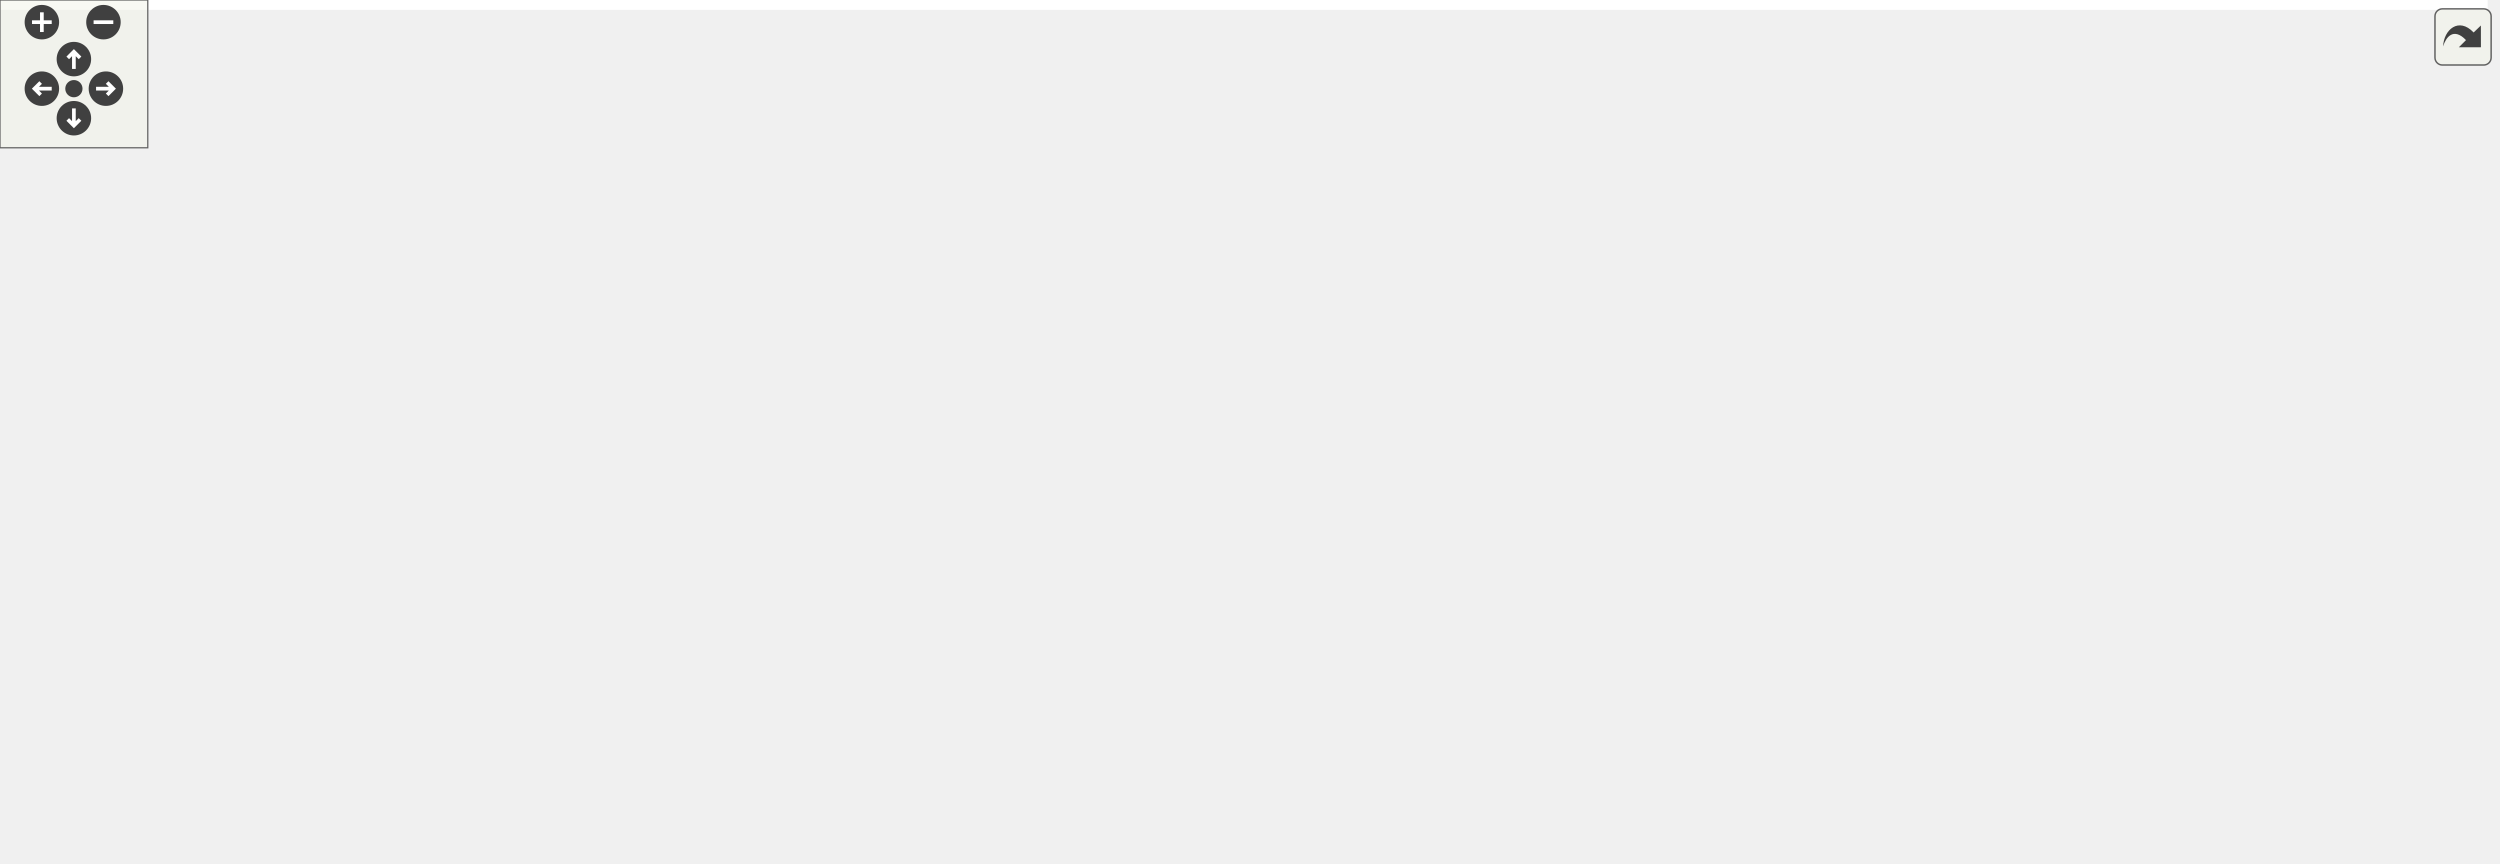
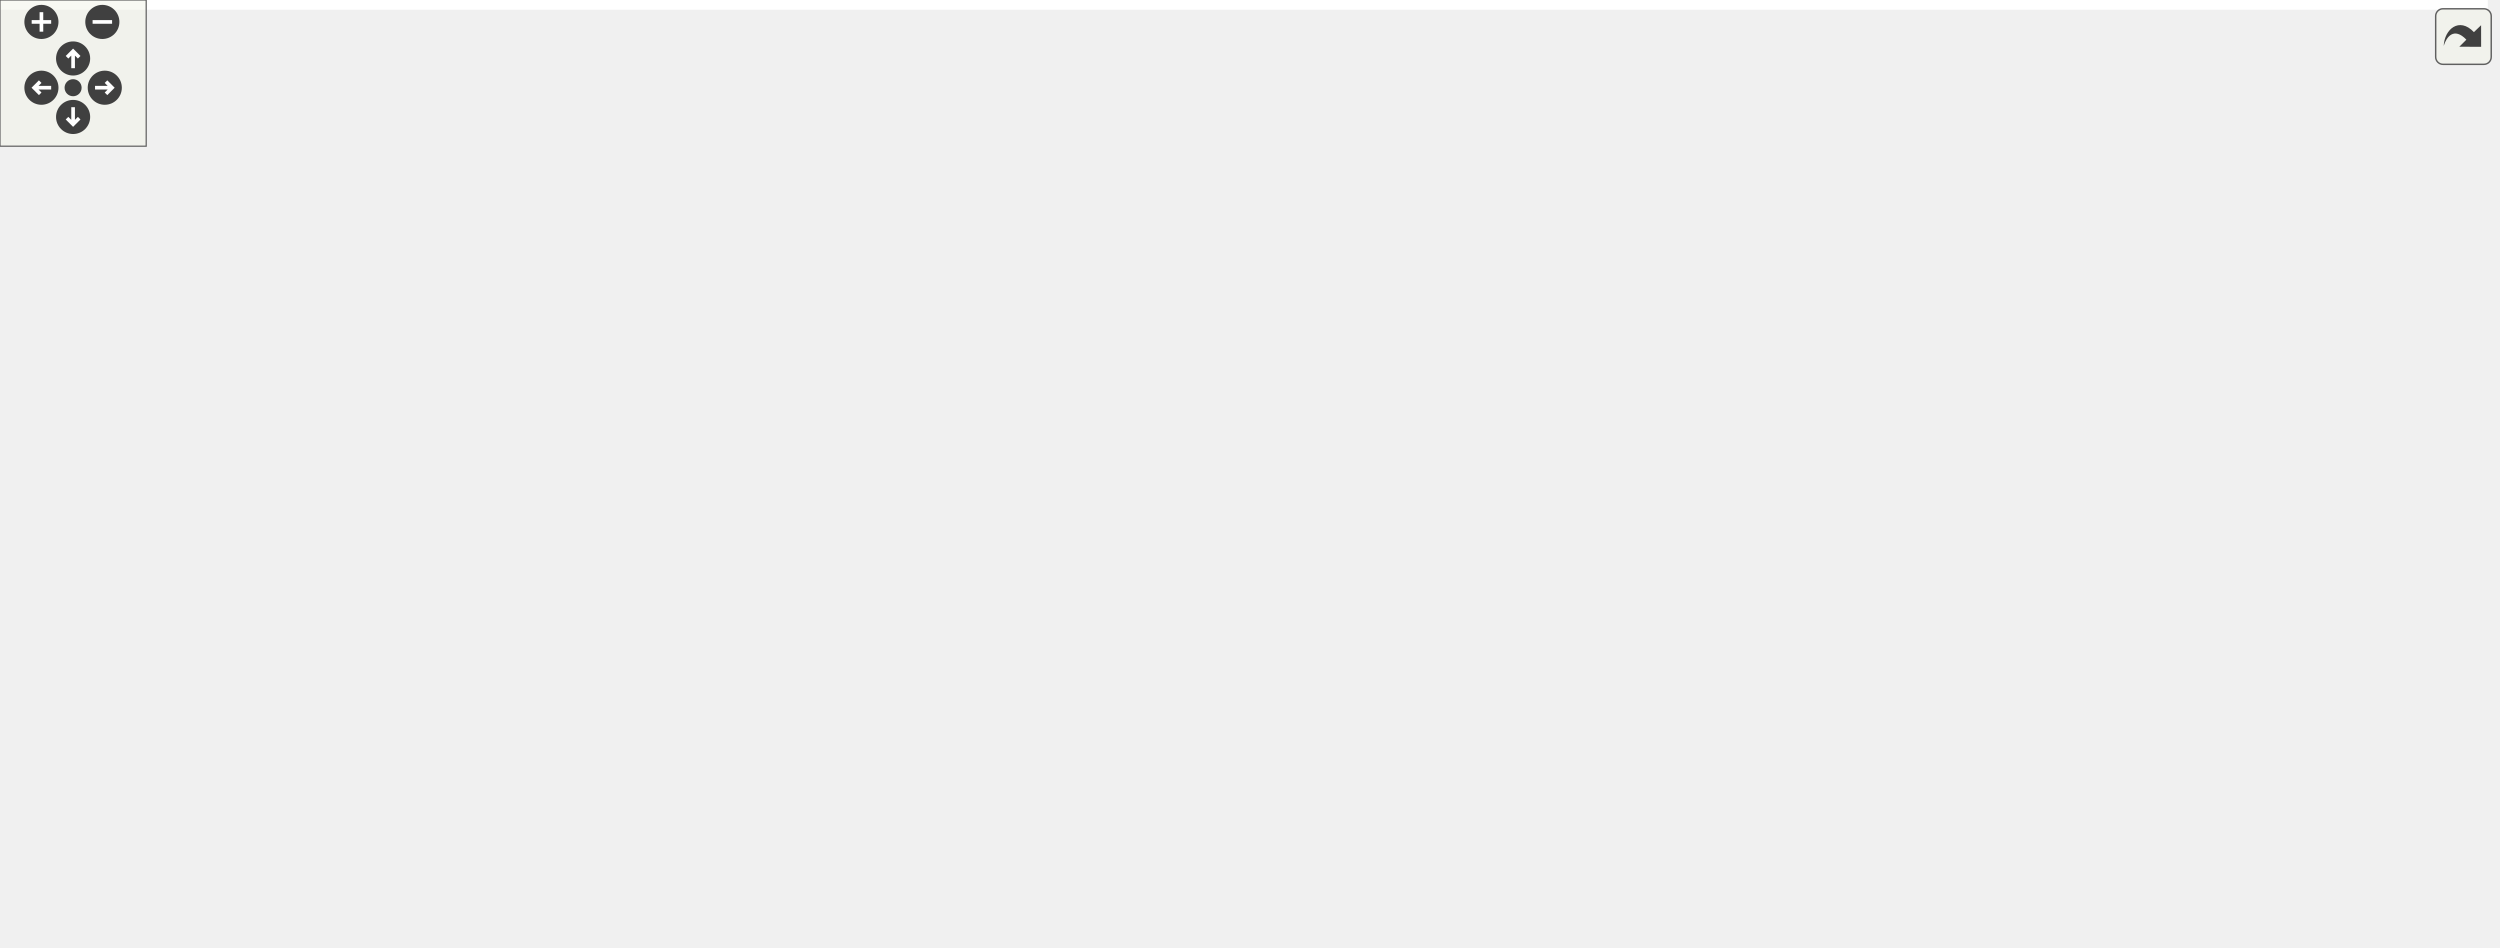
<svg xmlns="http://www.w3.org/2000/svg" xmlns:xlink="http://www.w3.org/1999/xlink" id="main" version="1.1" xml:space="preserve">
  <style type="text/css">
.edge:hover path { stroke: red; }
.edge:hover polygon { stroke: red; fill: red; }
</style>
  <defs>
    <circle id="rim" cx="0" cy="0" r="7" />
    <circle id="rim2" cx="0" cy="0" r="3.5" />
    <g id="zoomPlus">
      <use xlink:href="#rim" fill="#404040">
        <set attributeName="fill" to="#808080" begin="zoomplus.mouseover" end="zoomplus.mouseout" />
      </use>
      <path d="M-4,0h8M0,-4v8" fill="none" stroke="white" stroke-width="1.5" pointer-events="none" />
    </g>
    <g id="zoomMin">
      <use xlink:href="#rim" fill="#404040">
        <set attributeName="fill" to="#808080" begin="zoomminus.mouseover" end="zoomminus.mouseout" />
      </use>
      <path d="M-4,0h8" fill="none" stroke="white" stroke-width="1.5" pointer-events="none" />
    </g>
    <g id="dirArrow">
      <path fill="none" stroke="white" stroke-width="1.5" d="M0,-3.0v7 M-2.5,-0.5L0,-3.0L2.5,-0.5" />
    </g>
    <g id="resetDef">
      <use xlink:href="#rim2" fill="#404040">
        <set attributeName="fill" to="#808080" begin="reset.mouseover" end="reset.mouseout" />
      </use>
    </g>
  </defs>
  <svg id="graph" class="graph">
    <g id="viewport">
-       <polygon fill="white" stroke="transparent" points="-4,4 -4,-290 1010,-290 1010,4 -4,4" />
+       <polygon fill="white" stroke="transparent" points="-4,4 -4,-328 1021,-328 1021,4 -4,4" />
      <g id="node1" class="node">
        <g id="a_node1">
          <a xlink:title=" ">
-             <polygon fill="#bfbfbf" stroke="black" points="758,-190.5 758,-209.5 852,-209.5 852,-190.5 758,-190.5" />
-             <text text-anchor="middle" x="805" y="-197.5" font-family="Helvetica,sans-Serif" font-size="10.00">AmcCarrierCore</text>
-           </a>
-         </g>
-       </g>
-       <g id="node20" class="node">
-         <g id="a_node20">
+             <polygon fill="#bfbfbf" stroke="black" points="769,-228.5 769,-247.5 863,-247.5 863,-228.5 769,-228.5" />
+             <text text-anchor="middle" x="816" y="-235.5" font-family="Helvetica,sans-Serif" font-size="10.00">AmcCarrierCore</text>
+           </a>
+         </g>
+       </g>
+       <g id="node23" class="node">
+         <g id="a_node23">
          <a xlink:href="classAmcCarrierCoreAdv.html" target="_top" xlink:title=" ">
-             <polygon fill="white" stroke="black" points="890.5,-209.5 890.5,-228.5 1003.5,-228.5 1003.5,-209.5 890.5,-209.5" />
-             <text text-anchor="middle" x="947" y="-216.5" font-family="Helvetica,sans-Serif" font-size="10.00">AmcCarrierCoreAdv</text>
-           </a>
-         </g>
-       </g>
-       <g id="edge21" class="edge">
-         <path fill="none" stroke="midnightblue" d="M862.37,-207.65C871.5,-208.89 880.95,-210.17 890.07,-211.41" />
-         <polygon fill="midnightblue" stroke="midnightblue" points="862.61,-204.15 852.23,-206.27 861.67,-211.09 862.61,-204.15" />
-       </g>
-       <g id="node21" class="node">
-         <g id="a_node21">
+             <polygon fill="white" stroke="black" points="901.5,-247.5 901.5,-266.5 1014.5,-266.5 1014.5,-247.5 901.5,-247.5" />
+             <text text-anchor="middle" x="958" y="-254.5" font-family="Helvetica,sans-Serif" font-size="10.00">AmcCarrierCoreAdv</text>
+           </a>
+         </g>
+       </g>
+       <g id="edge24" class="edge">
+         <path fill="none" stroke="midnightblue" d="M873.37,-245.65C882.5,-246.89 891.95,-248.17 901.07,-249.41" />
+         <polygon fill="midnightblue" stroke="midnightblue" points="873.61,-242.15 863.23,-244.27 872.67,-249.09 873.61,-242.15" />
+       </g>
+       <g id="node24" class="node">
+         <g id="a_node24">
          <a xlink:href="classAmcCarrierCoreBase.html" target="_top" xlink:title=" ">
-             <polygon fill="white" stroke="black" points="888,-171.5 888,-190.5 1006,-190.5 1006,-171.5 888,-171.5" />
-             <text text-anchor="middle" x="947" y="-178.5" font-family="Helvetica,sans-Serif" font-size="10.00">AmcCarrierCoreBase</text>
-           </a>
-         </g>
-       </g>
-       <g id="edge22" class="edge">
-         <path fill="none" stroke="midnightblue" d="M862.24,-192.37C870.58,-191.24 879.2,-190.07 887.59,-188.93" />
-         <polygon fill="midnightblue" stroke="midnightblue" points="861.67,-188.91 852.23,-193.73 862.61,-195.85 861.67,-188.91" />
+             <polygon fill="white" stroke="black" points="899,-209.5 899,-228.5 1017,-228.5 1017,-209.5 899,-209.5" />
+             <text text-anchor="middle" x="958" y="-216.5" font-family="Helvetica,sans-Serif" font-size="10.00">AmcCarrierCoreBase</text>
+           </a>
+         </g>
+       </g>
+       <g id="edge25" class="edge">
+         <path fill="none" stroke="midnightblue" d="M873.24,-230.37C881.58,-229.24 890.2,-228.07 898.59,-226.93" />
+         <polygon fill="midnightblue" stroke="midnightblue" points="872.67,-226.91 863.23,-231.73 873.61,-233.85 872.67,-226.91" />
      </g>
      <g id="node2" class="node">
        <g id="a_node2">
          <a xlink:href="classAmcCarrierIbufGt.html" target="_top" xlink:title=" ">
-             <polygon fill="white" stroke="black" points="445,-266.5 445,-285.5 546,-285.5 546,-266.5 445,-266.5" />
-             <text text-anchor="middle" x="495.5" y="-273.5" font-family="Helvetica,sans-Serif" font-size="10.00">AmcCarrierIbufGt</text>
+             <polygon fill="white" stroke="black" points="456,-304.5 456,-323.5 557,-323.5 557,-304.5 456,-304.5" />
+             <text text-anchor="middle" x="506.5" y="-311.5" font-family="Helvetica,sans-Serif" font-size="10.00">AmcCarrierIbufGt</text>
          </a>
        </g>
      </g>
      <g id="edge1" class="edge">
-         <path fill="none" stroke="midnightblue" d="M556.66,-279.27C603.15,-279.84 668.39,-276.31 722,-257 751.03,-246.54 779.34,-223.07 793.89,-209.74" />
-         <polygon fill="midnightblue" stroke="midnightblue" points="556.51,-275.77 546.45,-279.08 556.38,-282.77 556.51,-275.77" />
+         <path fill="none" stroke="midnightblue" d="M567.66,-317.27C614.15,-317.84 679.39,-314.31 733,-295 762.03,-284.54 790.34,-261.07 804.89,-247.74" />
+         <polygon fill="midnightblue" stroke="midnightblue" points="567.51,-313.77 557.45,-317.08 567.38,-320.77 567.51,-313.77" />
      </g>
      <g id="node8" class="node">
        <g id="a_node8">
          <a xlink:href="classAmcCarrierTiming.html" target="_top" xlink:title=" ">
-             <polygon fill="white" stroke="black" points="613,-228.5 613,-247.5 718,-247.5 718,-228.5 613,-228.5" />
-             <text text-anchor="middle" x="665.5" y="-235.5" font-family="Helvetica,sans-Serif" font-size="10.00">AmcCarrierTiming</text>
+             <polygon fill="white" stroke="black" points="624,-266.5 624,-285.5 729,-285.5 729,-266.5 624,-266.5" />
+             <text text-anchor="middle" x="676.5" y="-273.5" font-family="Helvetica,sans-Serif" font-size="10.00">AmcCarrierTiming</text>
          </a>
        </g>
      </g>
      <g id="edge8" class="edge">
-         <path fill="none" stroke="midnightblue" d="M548.78,-264.18C572.46,-258.82 600.09,-252.57 622.41,-247.52" />
-         <polygon fill="midnightblue" stroke="midnightblue" points="547.87,-260.79 538.89,-266.41 549.42,-267.62 547.87,-260.79" />
+         <path fill="none" stroke="midnightblue" d="M559.78,-302.18C583.46,-296.82 611.09,-290.57 633.41,-285.52" />
+         <polygon fill="midnightblue" stroke="midnightblue" points="558.87,-298.79 549.89,-304.41 560.42,-305.62 558.87,-298.79" />
      </g>
      <g id="node3" class="node">
        <g id="a_node3">
          <a xlink:href="classAmcCarrierEth.html" target="_top" xlink:title=" ">
-             <polygon fill="white" stroke="black" points="622,-190.5 622,-209.5 709,-209.5 709,-190.5 622,-190.5" />
-             <text text-anchor="middle" x="665.5" y="-197.5" font-family="Helvetica,sans-Serif" font-size="10.00">AmcCarrierEth</text>
+             <polygon fill="white" stroke="black" points="633,-228.5 633,-247.5 720,-247.5 720,-228.5 633,-228.5" />
+             <text text-anchor="middle" x="676.5" y="-235.5" font-family="Helvetica,sans-Serif" font-size="10.00">AmcCarrierEth</text>
          </a>
        </g>
      </g>
      <g id="edge2" class="edge">
-         <path fill="none" stroke="midnightblue" d="M719.27,-200C732.01,-200 745.53,-200 757.93,-200" />
-         <polygon fill="midnightblue" stroke="midnightblue" points="719.25,-196.5 709.25,-200 719.25,-203.5 719.25,-196.5" />
+         <path fill="none" stroke="midnightblue" d="M730.27,-238C743.01,-238 756.53,-238 768.93,-238" />
+         <polygon fill="midnightblue" stroke="midnightblue" points="730.25,-234.5 720.25,-238 730.25,-241.5 730.25,-234.5" />
      </g>
      <g id="node4" class="node">
        <g id="a_node4">
          <a xlink:href="classAmcCarrierRssi.html" target="_top" xlink:title=" ">
-             <polygon fill="white" stroke="black" points="443,-228.5 443,-247.5 548,-247.5 548,-228.5 443,-228.5" />
-             <text text-anchor="middle" x="495.5" y="-235.5" font-family="Helvetica,sans-Serif" font-size="10.00">AmcCarrierRssi(2)</text>
+             <polygon fill="white" stroke="black" points="454,-266.5 454,-285.5 559,-285.5 559,-266.5 454,-266.5" />
+             <text text-anchor="middle" x="506.5" y="-273.5" font-family="Helvetica,sans-Serif" font-size="10.00">AmcCarrierRssi(2)</text>
          </a>
        </g>
      </g>
      <g id="edge3" class="edge">
-         <path fill="none" stroke="midnightblue" d="M548.78,-226.18C572.46,-220.82 600.09,-214.57 622.41,-209.52" />
-         <polygon fill="midnightblue" stroke="midnightblue" points="547.87,-222.79 538.89,-228.41 549.42,-229.62 547.87,-222.79" />
+         <path fill="none" stroke="midnightblue" d="M559.78,-264.18C583.46,-258.82 611.09,-252.57 633.41,-247.52" />
+         <polygon fill="midnightblue" stroke="midnightblue" points="558.87,-260.79 549.89,-266.41 560.42,-267.62 558.87,-260.79" />
      </g>
      <g id="node5" class="node">
        <g id="a_node5">
          <a xlink:href="classAmcCarrierRssiObFifo.html" target="_top" xlink:title=" ">
-             <polygon fill="white" stroke="black" points="245,-228.5 245,-247.5 382,-247.5 382,-228.5 245,-228.5" />
-             <text text-anchor="middle" x="313.5" y="-235.5" font-family="Helvetica,sans-Serif" font-size="10.00">AmcCarrierRssiObFifo(2)</text>
+             <polygon fill="white" stroke="black" points="256,-266.5 256,-285.5 393,-285.5 393,-266.5 256,-266.5" />
+             <text text-anchor="middle" x="324.5" y="-273.5" font-family="Helvetica,sans-Serif" font-size="10.00">AmcCarrierRssiObFifo(2)</text>
          </a>
        </g>
      </g>
      <g id="edge4" class="edge">
-         <path fill="none" stroke="midnightblue" d="M392.07,-238C409.25,-238 427.05,-238 442.9,-238" />
-         <polygon fill="midnightblue" stroke="midnightblue" points="392.04,-234.5 382.04,-238 392.04,-241.5 392.04,-234.5" />
+         <path fill="none" stroke="midnightblue" d="M403.07,-276C420.25,-276 438.05,-276 453.9,-276" />
+         <polygon fill="midnightblue" stroke="midnightblue" points="403.04,-272.5 393.04,-276 403.04,-279.5 403.04,-272.5" />
      </g>
      <g id="node6" class="node">
        <g id="a_node6">
          <a xlink:href="classAmcCarrierRssiInterleave.html" target="_top" xlink:title=" ">
-             <polygon fill="white" stroke="black" points="418,-190.5 418,-209.5 573,-209.5 573,-190.5 418,-190.5" />
-             <text text-anchor="middle" x="495.5" y="-197.5" font-family="Helvetica,sans-Serif" font-size="10.00">AmcCarrierRssiInterleave(2)</text>
+             <polygon fill="white" stroke="black" points="429,-228.5 429,-247.5 584,-247.5 584,-228.5 429,-228.5" />
+             <text text-anchor="middle" x="506.5" y="-235.5" font-family="Helvetica,sans-Serif" font-size="10.00">AmcCarrierRssiInterleave(2)</text>
          </a>
        </g>
      </g>
      <g id="edge5" class="edge">
-         <path fill="none" stroke="midnightblue" d="M583.38,-200C596.8,-200 610.12,-200 621.97,-200" />
-         <polygon fill="midnightblue" stroke="midnightblue" points="583.13,-196.5 573.13,-200 583.13,-203.5 583.13,-196.5" />
+         <path fill="none" stroke="midnightblue" d="M594.38,-238C607.8,-238 621.12,-238 632.97,-238" />
+         <polygon fill="midnightblue" stroke="midnightblue" points="594.13,-234.5 584.13,-238 594.13,-241.5 594.13,-234.5" />
      </g>
      <g id="node7" class="node">
        <g id="a_node7">
          <a xlink:href="classAmcCarrierRssiObFifo.html" target="_top" xlink:title=" ">
-             <polygon fill="white" stroke="black" points="252,-190.5 252,-209.5 375,-209.5 375,-190.5 252,-190.5" />
-             <text text-anchor="middle" x="313.5" y="-197.5" font-family="Helvetica,sans-Serif" font-size="10.00">AmcCarrierRssiObFifo</text>
+             <polygon fill="white" stroke="black" points="263,-228.5 263,-247.5 386,-247.5 386,-228.5 263,-228.5" />
+             <text text-anchor="middle" x="324.5" y="-235.5" font-family="Helvetica,sans-Serif" font-size="10.00">AmcCarrierRssiObFifo</text>
          </a>
        </g>
      </g>
      <g id="edge6" class="edge">
-         <path fill="none" stroke="midnightblue" d="M385.28,-200C395.95,-200 407,-200 417.79,-200" />
-         <polygon fill="midnightblue" stroke="midnightblue" points="385.19,-196.5 375.19,-200 385.19,-203.5 385.19,-196.5" />
+         <path fill="none" stroke="midnightblue" d="M396.28,-238C406.95,-238 418,-238 428.79,-238" />
+         <polygon fill="midnightblue" stroke="midnightblue" points="396.19,-234.5 386.19,-238 396.19,-241.5 396.19,-234.5" />
      </g>
      <g id="edge7" class="edge">
-         <path fill="none" stroke="midnightblue" d="M711.07,-225.68C729.96,-220.46 751.65,-214.47 769.31,-209.59" />
-         <polygon fill="midnightblue" stroke="midnightblue" points="709.9,-222.37 701.2,-228.41 711.77,-229.12 709.9,-222.37" />
+         <path fill="none" stroke="midnightblue" d="M722.07,-263.68C740.96,-258.46 762.65,-252.47 780.31,-247.59" />
+         <polygon fill="midnightblue" stroke="midnightblue" points="720.9,-260.37 712.2,-266.41 722.77,-267.12 720.9,-260.37" />
      </g>
      <g id="node9" class="node">
        <g id="a_node9">
          <a xlink:href="classAmcCarrierBsa.html" target="_top" xlink:title=" ">
-             <polygon fill="white" stroke="black" points="621,-114.5 621,-133.5 710,-133.5 710,-114.5 621,-114.5" />
-             <text text-anchor="middle" x="665.5" y="-121.5" font-family="Helvetica,sans-Serif" font-size="10.00">AmcCarrierBsa</text>
+             <polygon fill="white" stroke="black" points="632,-133.5 632,-152.5 721,-152.5 721,-133.5 632,-133.5" />
+             <text text-anchor="middle" x="676.5" y="-140.5" font-family="Helvetica,sans-Serif" font-size="10.00">AmcCarrierBsa</text>
          </a>
        </g>
      </g>
      <g id="edge9" class="edge">
-         <path fill="none" stroke="midnightblue" d="M693.01,-138.65C720.65,-153.93 763.14,-177.42 786.73,-190.45" />
-         <polygon fill="midnightblue" stroke="midnightblue" points="694.36,-135.4 683.91,-133.63 690.97,-141.53 694.36,-135.4" />
+         <path fill="none" stroke="midnightblue" d="M699.98,-158.53C728.61,-178.31 777.22,-211.89 801.02,-228.34" />
+         <polygon fill="midnightblue" stroke="midnightblue" points="701.66,-155.44 691.44,-152.63 697.68,-161.2 701.66,-155.44" />
      </g>
      <g id="node10" class="node">
        <g id="a_node10">
          <a xlink:href="classBsaWaveformEngine.html" target="_top" xlink:title=" ">
-             <polygon fill="white" stroke="black" points="430,-152.5 430,-171.5 561,-171.5 561,-152.5 430,-152.5" />
-             <text text-anchor="middle" x="495.5" y="-159.5" font-family="Helvetica,sans-Serif" font-size="10.00">BsaWaveformEngine(2)</text>
+             <polygon fill="white" stroke="black" points="441,-190.5 441,-209.5 572,-209.5 572,-190.5 441,-190.5" />
+             <text text-anchor="middle" x="506.5" y="-197.5" font-family="Helvetica,sans-Serif" font-size="10.00">BsaWaveformEngine(2)</text>
          </a>
        </g>
      </g>
      <g id="edge10" class="edge">
-         <path fill="none" stroke="midnightblue" d="M548.78,-150.18C572.46,-144.82 600.09,-138.57 622.41,-133.52" />
-         <polygon fill="midnightblue" stroke="midnightblue" points="547.87,-146.79 538.89,-152.41 549.42,-153.62 547.87,-146.79" />
+         <path fill="none" stroke="midnightblue" d="M560.61,-187.91C568.51,-185.79 576.51,-183.47 584,-181 608.99,-172.76 636.8,-160.79 655.12,-152.5" />
+         <polygon fill="midnightblue" stroke="midnightblue" points="559.52,-184.58 550.71,-190.47 561.27,-191.35 559.52,-184.58" />
      </g>
      <g id="node11" class="node">
        <g id="a_node11">
          <a xlink:href="classBsaBufferControl.html" target="_top" xlink:title=" ">
-             <polygon fill="white" stroke="black" points="446,-114.5 446,-133.5 545,-133.5 545,-114.5 446,-114.5" />
-             <text text-anchor="middle" x="495.5" y="-121.5" font-family="Helvetica,sans-Serif" font-size="10.00">BsaBufferControl</text>
+             <polygon fill="white" stroke="black" points="457,-152.5 457,-171.5 556,-171.5 556,-152.5 457,-152.5" />
+             <text text-anchor="middle" x="506.5" y="-159.5" font-family="Helvetica,sans-Serif" font-size="10.00">BsaBufferControl</text>
          </a>
        </g>
      </g>
      <g id="edge11" class="edge">
-         <path fill="none" stroke="midnightblue" d="M555.15,-124C576.76,-124 600.84,-124 620.89,-124" />
-         <polygon fill="midnightblue" stroke="midnightblue" points="555.09,-120.5 545.09,-124 555.09,-127.5 555.09,-120.5" />
+         <path fill="none" stroke="midnightblue" d="M566.15,-155.37C587.76,-152.92 611.84,-150.2 631.89,-147.93" />
+         <polygon fill="midnightblue" stroke="midnightblue" points="565.64,-151.9 556.09,-156.5 566.42,-158.86 565.64,-151.9" />
      </g>
      <g id="node12" class="node">
        <g id="a_node12">
          <a xlink:href="classBsaAccumulator.html" target="_top" xlink:title=" ">
-             <polygon fill="white" stroke="black" points="265.5,-114.5 265.5,-133.5 361.5,-133.5 361.5,-114.5 265.5,-114.5" />
-             <text text-anchor="middle" x="313.5" y="-121.5" font-family="Helvetica,sans-Serif" font-size="10.00">BsaAccumulator</text>
+             <polygon fill="white" stroke="black" points="276.5,-152.5 276.5,-171.5 372.5,-171.5 372.5,-152.5 276.5,-152.5" />
+             <text text-anchor="middle" x="324.5" y="-159.5" font-family="Helvetica,sans-Serif" font-size="10.00">BsaAccumulator</text>
          </a>
        </g>
      </g>
      <g id="edge12" class="edge">
-         <path fill="none" stroke="midnightblue" d="M372.1,-124C395.9,-124 423.19,-124 445.96,-124" />
-         <polygon fill="midnightblue" stroke="midnightblue" points="371.79,-120.5 361.79,-124 371.79,-127.5 371.79,-120.5" />
+         <path fill="none" stroke="midnightblue" d="M383.1,-162C406.9,-162 434.19,-162 456.96,-162" />
+         <polygon fill="midnightblue" stroke="midnightblue" points="382.79,-158.5 372.79,-162 382.79,-165.5 382.79,-158.5" />
      </g>
      <g id="node13" class="node">
        <g id="a_node13">
          <a xlink:href="classBsssWrapper.html" target="_top" xlink:title=" ">
-             <polygon fill="white" stroke="black" points="455.5,-76.5 455.5,-95.5 535.5,-95.5 535.5,-76.5 455.5,-76.5" />
-             <text text-anchor="middle" x="495.5" y="-83.5" font-family="Helvetica,sans-Serif" font-size="10.00">BsssWrapper</text>
+             <polygon fill="white" stroke="black" points="466.5,-114.5 466.5,-133.5 546.5,-133.5 546.5,-114.5 466.5,-114.5" />
+             <text text-anchor="middle" x="506.5" y="-121.5" font-family="Helvetica,sans-Serif" font-size="10.00">BsssWrapper</text>
          </a>
        </g>
      </g>
      <g id="edge13" class="edge">
-         <path fill="none" stroke="midnightblue" d="M545.66,-97.12C570.01,-102.63 599.11,-109.21 622.42,-114.48" />
-         <polygon fill="midnightblue" stroke="midnightblue" points="546.41,-93.7 535.89,-94.91 544.87,-100.53 546.41,-93.7" />
+         <path fill="none" stroke="midnightblue" d="M557.11,-129.61C580.85,-132.3 609.02,-135.48 631.93,-138.07" />
+         <polygon fill="midnightblue" stroke="midnightblue" points="557.22,-126.1 546.89,-128.45 556.43,-133.06 557.22,-126.1" />
      </g>
      <g id="node14" class="node">
        <g id="a_node14">
          <a xlink:href="classBldAxiStream.html" target="_top" xlink:title=" ">
-             <polygon fill="white" stroke="black" points="272,-57.5 272,-76.5 355,-76.5 355,-57.5 272,-57.5" />
-             <text text-anchor="middle" x="313.5" y="-64.5" font-family="Helvetica,sans-Serif" font-size="10.00">BldAxiStream</text>
+             <polygon fill="white" stroke="black" points="283,-95.5 283,-114.5 366,-114.5 366,-95.5 283,-95.5" />
+             <text text-anchor="middle" x="324.5" y="-102.5" font-family="Helvetica,sans-Serif" font-size="10.00">BldAxiStream</text>
          </a>
        </g>
      </g>
      <g id="edge14" class="edge">
-         <path fill="none" stroke="midnightblue" d="M365.53,-72.39C394.04,-75.4 429.03,-79.09 455.36,-81.87" />
-         <polygon fill="midnightblue" stroke="midnightblue" points="365.66,-68.88 355.34,-71.31 364.92,-75.84 365.66,-68.88" />
-       </g>
-       <g id="node18" class="node">
-         <g id="a_node18">
+         <path fill="none" stroke="midnightblue" d="M376.53,-110.39C405.04,-113.4 440.03,-117.09 466.36,-119.87" />
+         <polygon fill="midnightblue" stroke="midnightblue" points="376.66,-106.88 366.34,-109.31 375.92,-113.84 376.66,-106.88" />
+       </g>
+       <g id="node21" class="node">
+         <g id="a_node21">
          <a xlink:href="classBldWrapper.html" target="_top" xlink:title=" ">
-             <polygon fill="white" stroke="black" points="458.5,-38.5 458.5,-57.5 532.5,-57.5 532.5,-38.5 458.5,-38.5" />
-             <text text-anchor="middle" x="495.5" y="-45.5" font-family="Helvetica,sans-Serif" font-size="10.00">BldWrapper</text>
-           </a>
-         </g>
-       </g>
-       <g id="edge19" class="edge">
-         <path fill="none" stroke="midnightblue" d="M365.5,-61.62C395.13,-58.49 431.75,-54.62 458.39,-51.81" />
-         <polygon fill="midnightblue" stroke="midnightblue" points="364.92,-58.16 355.34,-62.69 365.66,-65.12 364.92,-58.16" />
+             <polygon fill="white" stroke="black" points="469.5,-76.5 469.5,-95.5 543.5,-95.5 543.5,-76.5 469.5,-76.5" />
+             <text text-anchor="middle" x="506.5" y="-83.5" font-family="Helvetica,sans-Serif" font-size="10.00">BldWrapper</text>
+           </a>
+         </g>
+       </g>
+       <g id="edge22" class="edge">
+         <path fill="none" stroke="midnightblue" d="M376.5,-99.62C406.13,-96.49 442.75,-92.62 469.39,-89.81" />
+         <polygon fill="midnightblue" stroke="midnightblue" points="375.92,-96.16 366.34,-100.69 376.66,-103.12 375.92,-96.16" />
      </g>
      <g id="node15" class="node">
        <g id="a_node15">
          <a xlink:href="classBldEventSelect.html" target="_top" xlink:title=" ">
-             <polygon fill="white" stroke="black" points="119,-57.5 119,-76.5 209,-76.5 209,-57.5 119,-57.5" />
-             <text text-anchor="middle" x="164" y="-64.5" font-family="Helvetica,sans-Serif" font-size="10.00">BldEventSelect</text>
+             <polygon fill="white" stroke="black" points="124.5,-95.5 124.5,-114.5 214.5,-114.5 214.5,-95.5 124.5,-95.5" />
+             <text text-anchor="middle" x="169.5" y="-102.5" font-family="Helvetica,sans-Serif" font-size="10.00">BldEventSelect</text>
          </a>
        </g>
      </g>
      <g id="edge15" class="edge">
-         <path fill="none" stroke="midnightblue" d="M219.27,-67C236.64,-67 255.57,-67 271.8,-67" />
-         <polygon fill="midnightblue" stroke="midnightblue" points="219.25,-63.5 209.25,-67 219.25,-70.5 219.25,-63.5" />
+         <path fill="none" stroke="midnightblue" d="M224.81,-105C243.89,-105 264.98,-105 282.75,-105" />
+         <polygon fill="midnightblue" stroke="midnightblue" points="224.75,-101.5 214.75,-105 224.75,-108.5 224.75,-101.5" />
      </g>
      <g id="node16" class="node">
        <g id="a_node16">
          <a xlink:href="classBldEventRAM.html" target="_top" xlink:title=" ">
-             <polygon fill="white" stroke="black" points="0,-57.5 0,-76.5 83,-76.5 83,-57.5 0,-57.5" />
-             <text text-anchor="middle" x="41.5" y="-64.5" font-family="Helvetica,sans-Serif" font-size="10.00">BldEventRAM</text>
+             <polygon fill="white" stroke="black" points="0,-95.5 0,-114.5 83,-114.5 83,-95.5 0,-95.5" />
+             <text text-anchor="middle" x="41.5" y="-102.5" font-family="Helvetica,sans-Serif" font-size="10.00">BldEventRAM</text>
          </a>
        </g>
      </g>
      <g id="edge16" class="edge">
-         <path fill="none" stroke="midnightblue" d="M93.46,-67C101.93,-67 110.66,-67 118.94,-67" />
-         <polygon fill="midnightblue" stroke="midnightblue" points="93.3,-63.5 83.3,-67 93.3,-70.5 93.3,-63.5" />
+         <path fill="none" stroke="midnightblue" d="M93.12,-105C103.37,-105 114.07,-105 124.09,-105" />
+         <polygon fill="midnightblue" stroke="midnightblue" points="93.06,-101.5 83.06,-105 93.06,-108.5 93.06,-101.5" />
      </g>
      <g id="node17" class="node">
        <g id="a_node17">
-           <a xlink:href="classBsaAxiInterconnectWrapper.html" target="_top" xlink:title=" ">
-             <polygon fill="white" stroke="black" points="419.5,-0.5 419.5,-19.5 571.5,-19.5 571.5,-0.5 419.5,-0.5" />
-             <text text-anchor="middle" x="495.5" y="-7.5" font-family="Helvetica,sans-Serif" font-size="10.00">BsaAxiInterconnectWrapper</text>
+           <a xlink:href="classBsasWrapper.html" target="_top" xlink:title=" ">
+             <polygon fill="white" stroke="black" points="466,-38.5 466,-57.5 547,-57.5 547,-38.5 466,-38.5" />
+             <text text-anchor="middle" x="506.5" y="-45.5" font-family="Helvetica,sans-Serif" font-size="10.00">BsasWrapper</text>
          </a>
        </g>
      </g>
      <g id="edge17" class="edge">
-         <path fill="none" stroke="midnightblue" d="M566.54,-24.41C568.8,-25.81 570.96,-27.33 573,-29 601.92,-52.67 581.13,-80.1 609,-105 613.33,-108.87 618.48,-111.95 623.88,-114.42" />
-         <polygon fill="midnightblue" stroke="midnightblue" points="567.9,-21.18 557.41,-19.66 564.67,-27.38 567.9,-21.18" />
+         <path fill="none" stroke="midnightblue" d="M557.17,-54.48C566.66,-57.29 576.1,-61.29 584,-67 608.29,-84.54 596.49,-105.42 620,-124 624.87,-127.85 630.58,-130.95 636.44,-133.43" />
+         <polygon fill="midnightblue" stroke="midnightblue" points="557.87,-51.05 547.31,-51.97 556.14,-57.83 557.87,-51.05" />
+       </g>
+       <g id="node18" class="node">
+         <g id="a_node18">
+           <a xlink:href="classBsasModule.html" target="_top" xlink:title=" ">
+             <polygon fill="white" stroke="black" points="286.5,-38.5 286.5,-57.5 362.5,-57.5 362.5,-38.5 286.5,-38.5" />
+             <text text-anchor="middle" x="324.5" y="-45.5" font-family="Helvetica,sans-Serif" font-size="10.00">BsasModule</text>
+           </a>
+         </g>
      </g>
      <g id="edge18" class="edge">
-         <path fill="none" stroke="midnightblue" d="M542.63,-54.98C553.06,-57.75 563.77,-61.62 573,-67 593.1,-78.72 589.43,-92.42 609,-105 614.91,-108.8 621.67,-111.93 628.39,-114.48" />
-         <polygon fill="midnightblue" stroke="midnightblue" points="543.3,-51.54 532.77,-52.64 541.69,-58.35 543.3,-51.54" />
+         <path fill="none" stroke="midnightblue" d="M373.07,-48C401.96,-48 438.41,-48 465.75,-48" />
+         <polygon fill="midnightblue" stroke="midnightblue" points="372.8,-44.5 362.8,-48 372.8,-51.5 372.8,-44.5" />
      </g>
      <g id="node19" class="node">
        <g id="a_node19">
+           <a xlink:href="classBsasAccumulator.html" target="_top" xlink:title=" ">
+             <polygon fill="white" stroke="black" points="119,-38.5 119,-57.5 220,-57.5 220,-38.5 119,-38.5" />
+             <text text-anchor="middle" x="169.5" y="-45.5" font-family="Helvetica,sans-Serif" font-size="10.00">BsasAccumulator</text>
+           </a>
+         </g>
+       </g>
+       <g id="edge19" class="edge">
+         <path fill="none" stroke="midnightblue" d="M230.18,-48C249.05,-48 269.36,-48 286.19,-48" />
+         <polygon fill="midnightblue" stroke="midnightblue" points="230.17,-44.5 220.17,-48 230.17,-51.5 230.17,-44.5" />
+       </g>
+       <g id="node20" class="node">
+         <g id="a_node20">
+           <a xlink:href="classBsaAxiInterconnectWrapper.html" target="_top" xlink:title=" ">
+             <polygon fill="white" stroke="black" points="430.5,-0.5 430.5,-19.5 582.5,-19.5 582.5,-0.5 430.5,-0.5" />
+             <text text-anchor="middle" x="506.5" y="-7.5" font-family="Helvetica,sans-Serif" font-size="10.00">BsaAxiInterconnectWrapper</text>
+           </a>
+         </g>
+       </g>
+       <g id="edge20" class="edge">
+         <path fill="none" stroke="midnightblue" d="M578.46,-24.71C580.4,-26.02 582.25,-27.45 584,-29 617.77,-58.98 587.56,-92.59 620,-124 624.02,-127.9 628.88,-131 634.03,-133.46" />
+         <polygon fill="midnightblue" stroke="midnightblue" points="579.92,-21.51 569.49,-19.63 576.47,-27.6 579.92,-21.51" />
+       </g>
+       <g id="edge21" class="edge">
+         <path fill="none" stroke="midnightblue" d="M553.77,-95.58C563.87,-98.2 574.41,-101.34 584,-105 600.9,-111.45 603.39,-116.83 620,-124 627.95,-127.43 636.74,-130.68 644.93,-133.49" />
+         <polygon fill="midnightblue" stroke="midnightblue" points="554.4,-92.13 543.86,-93.13 552.73,-98.92 554.4,-92.13" />
+       </g>
+       <g id="node22" class="node">
+         <g id="a_node22">
          <a xlink:href="classAmcCarrierDdrMem.html" target="_top" xlink:title=" ">
-             <polygon fill="white" stroke="black" points="609,-76.5 609,-95.5 722,-95.5 722,-76.5 609,-76.5" />
-             <text text-anchor="middle" x="665.5" y="-83.5" font-family="Helvetica,sans-Serif" font-size="10.00">AmcCarrierDdrMem</text>
-           </a>
-         </g>
-       </g>
-       <g id="edge20" class="edge">
-         <path fill="none" stroke="midnightblue" d="M712.7,-99.63C715.95,-101.25 719.08,-103.03 722,-105 757.2,-128.79 786.35,-171.46 798.25,-190.44" />
-         <polygon fill="midnightblue" stroke="midnightblue" points="713.9,-96.34 703.34,-95.53 711.09,-102.75 713.9,-96.34" />
+             <polygon fill="white" stroke="black" points="620,-95.5 620,-114.5 733,-114.5 733,-95.5 620,-95.5" />
+             <text text-anchor="middle" x="676.5" y="-102.5" font-family="Helvetica,sans-Serif" font-size="10.00">AmcCarrierDdrMem</text>
+           </a>
+         </g>
+       </g>
+       <g id="edge23" class="edge">
+         <path fill="none" stroke="midnightblue" d="M725.01,-118.94C727.82,-120.47 730.5,-122.15 733,-124 772.15,-153.06 800.18,-206.29 810.57,-228.19" />
+         <polygon fill="midnightblue" stroke="midnightblue" points="726.32,-115.69 715.79,-114.59 723.34,-122.02 726.32,-115.69" />
      </g>
    </g>
  </svg>
  <g id="navigator" transform="translate(0 0)" fill="#404254">
    <rect fill="#f2f5e9" fill-opacity="0.5" stroke="#606060" stroke-width=".5" x="0" y="0" width="60" height="60" />
    <use id="zoomplus" xlink:href="#zoomPlus" x="17" y="9" />
    <use id="zoomminus" xlink:href="#zoomMin" x="42" y="9" />
    <use id="reset" xlink:href="#resetDef" x="30" y="36" />
    <g id="arrowUp" xlink:href="#dirArrow" transform="translate(30 24)">
      <use xlink:href="#rim" fill="#404040">
        <set attributeName="fill" to="#808080" begin="arrowUp.mouseover" end="arrowUp.mouseout" />
      </use>
      <path fill="none" stroke="white" stroke-width="1.5" d="M0,-3.0v7 M-2.5,-0.5L0,-3.0L2.5,-0.5" />
    </g>
    <g id="arrowRight" xlink:href="#dirArrow" transform="rotate(90) translate(36 -43)">
      <use xlink:href="#rim" fill="#404040">
        <set attributeName="fill" to="#808080" begin="arrowRight.mouseover" end="arrowRight.mouseout" />
      </use>
      <path fill="none" stroke="white" stroke-width="1.5" d="M0,-3.0v7 M-2.5,-0.5L0,-3.0L2.5,-0.5" />
    </g>
    <g id="arrowDown" xlink:href="#dirArrow" transform="rotate(180) translate(-30 -48)">
      <use xlink:href="#rim" fill="#404040">
        <set attributeName="fill" to="#808080" begin="arrowDown.mouseover" end="arrowDown.mouseout" />
      </use>
      <path fill="none" stroke="white" stroke-width="1.5" d="M0,-3.0v7 M-2.5,-0.5L0,-3.0L2.5,-0.5" />
    </g>
    <g id="arrowLeft" xlink:href="#dirArrow" transform="rotate(270) translate(-36 17)">
      <use xlink:href="#rim" fill="#404040">
        <set attributeName="fill" to="#808080" begin="arrowLeft.mouseover" end="arrowLeft.mouseout" />
      </use>
      <path fill="none" stroke="white" stroke-width="1.5" d="M0,-3.0v7 M-2.5,-0.5L0,-3.0L2.5,-0.5" />
    </g>
  </g>
  <svg viewBox="0 0 15 15" width="100%" height="30px" preserveAspectRatio="xMaxYMin meet">
    <g id="arrow_out" transform="scale(0.3 0.3)">
      <a xlink:href="classAmcCarrierCore__inherit__graph_org.svg" target="_base">
        <rect id="button" ry="5" rx="5" y="6" x="6" height="38" width="38" fill="#f2f5e9" fill-opacity="0.5" stroke="#606060" stroke-width="1.0" />
        <path id="arrow" d="M 11.5,31.437 C 11.94,20.098 22.043,11.323 32.159,21.979 L 37.069,17.246 C 37.069,17.246 37.088,32 37.088,32 L 22.16,31.978 C 22.16,31.978 26.998,27.14 26.998,27.14 C 18.529,18.264 13.292,25.23 11.5,31.437 z" style="fill:#404040;" />
      </a>
    </g>
  </svg>
</svg>
